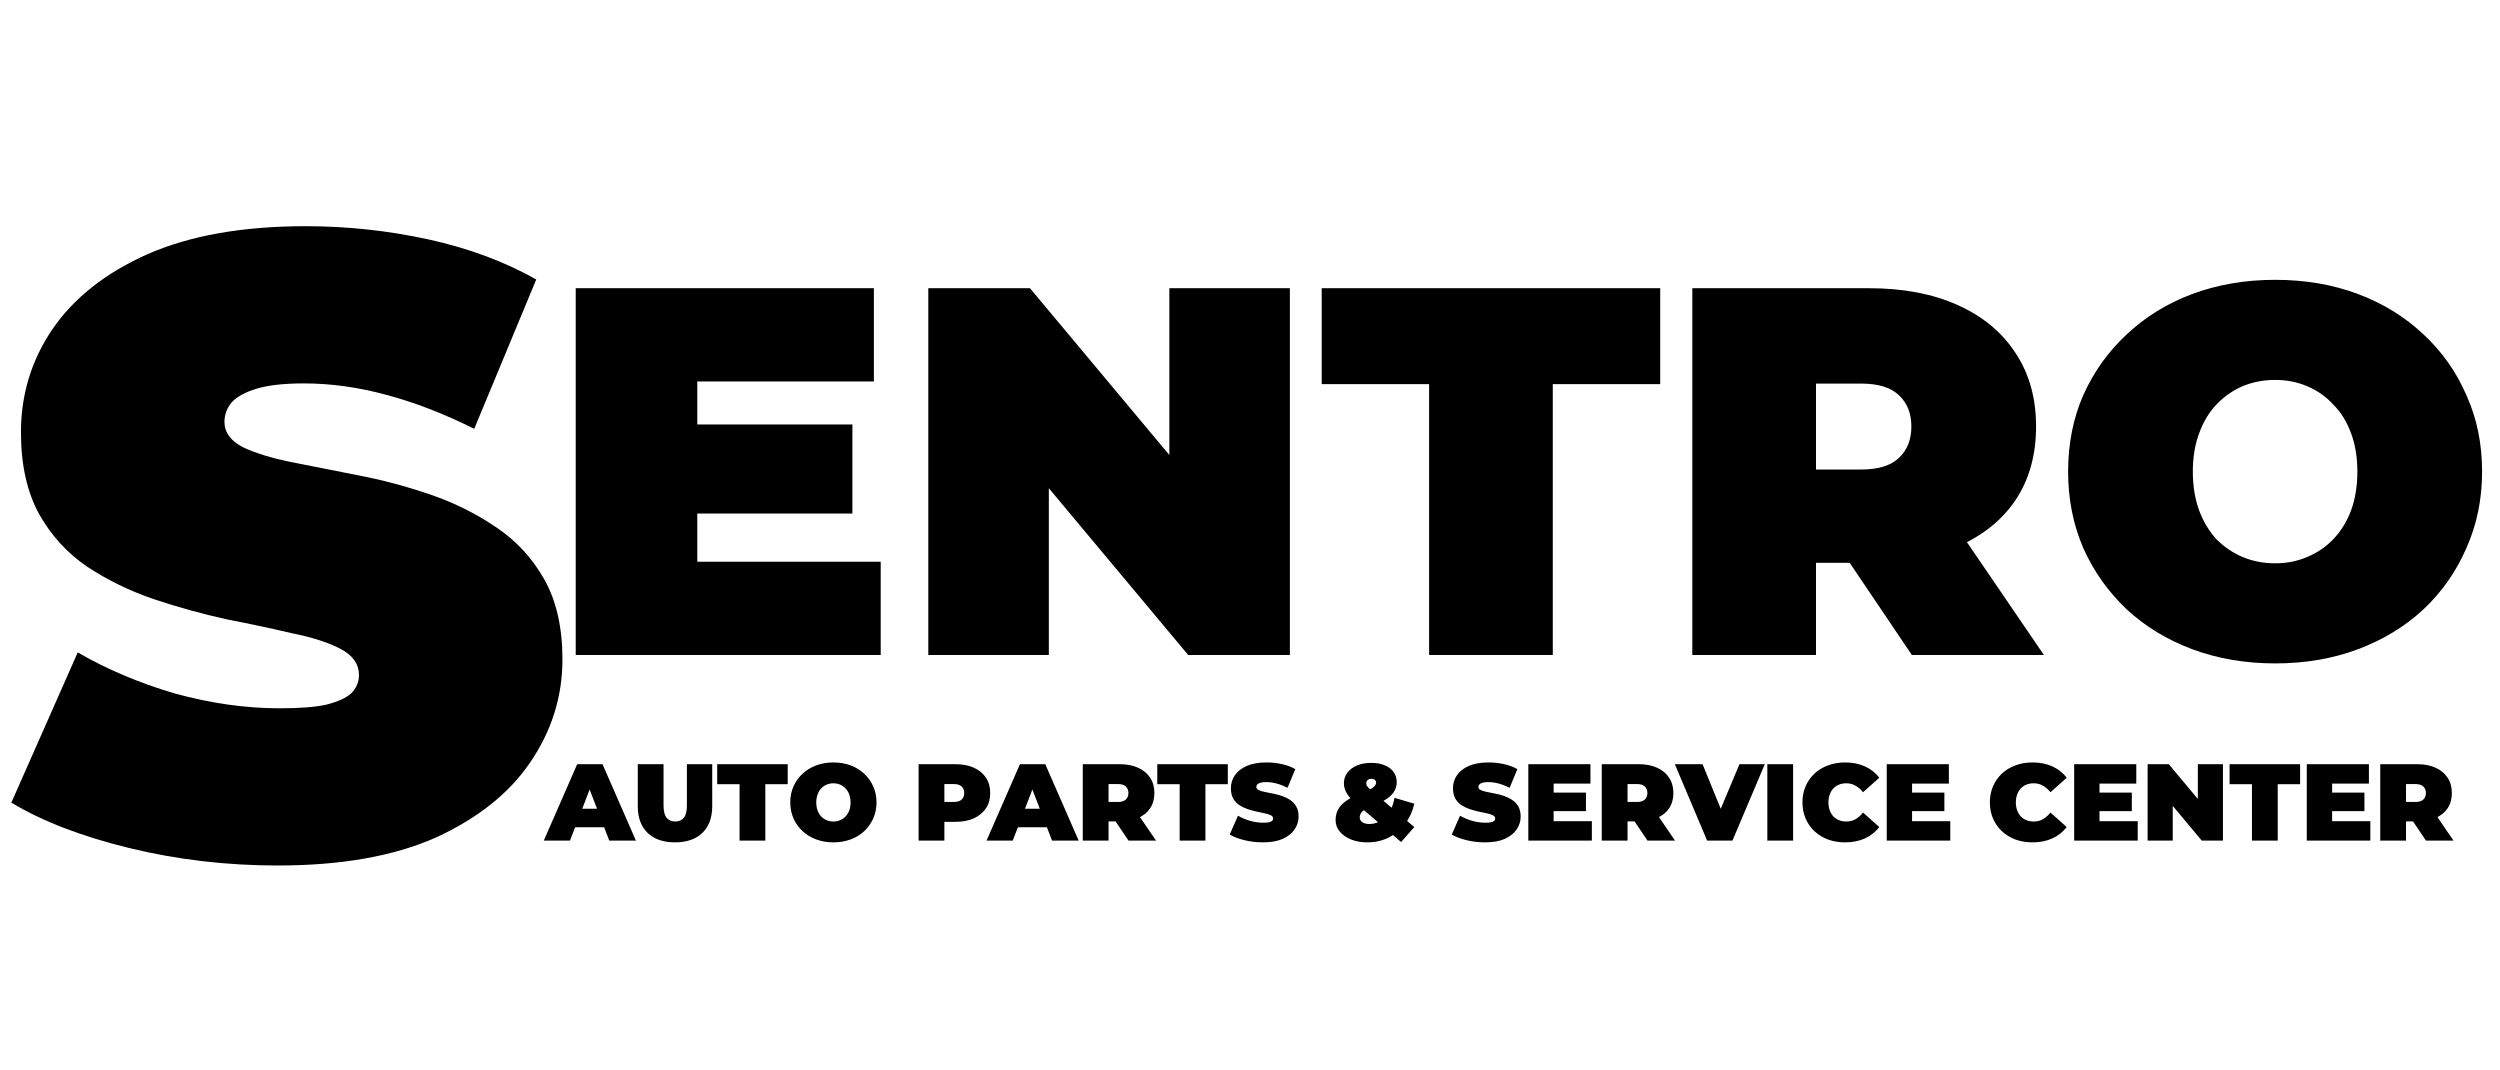
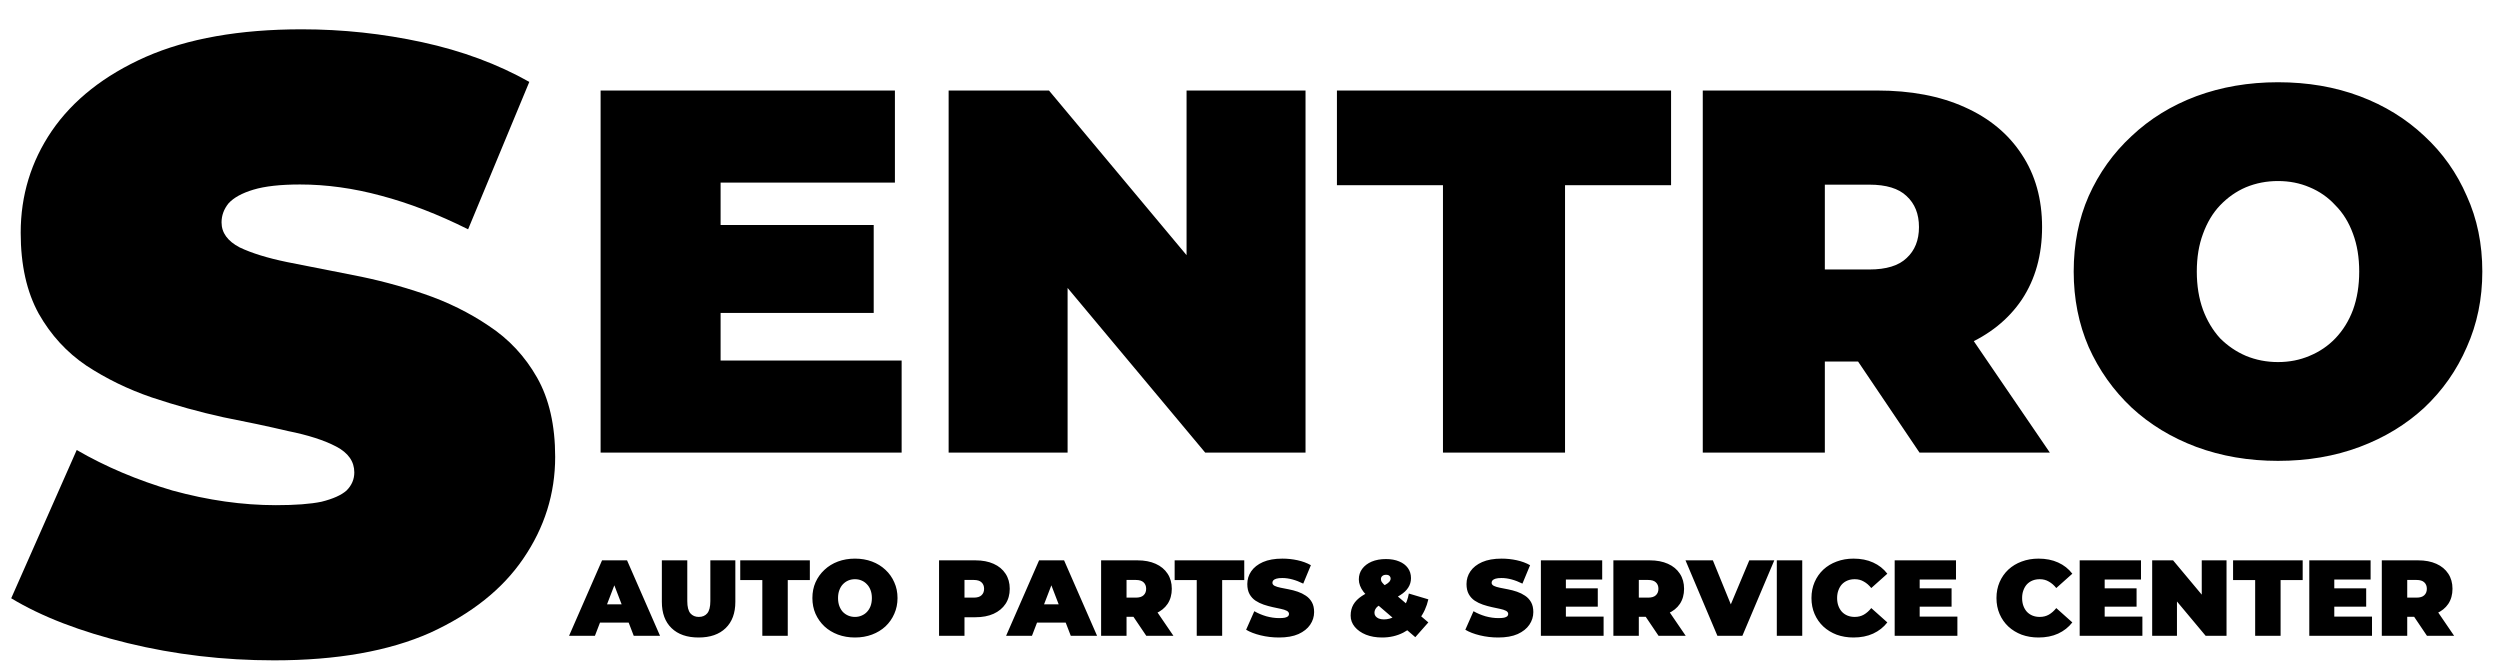
- <svg xmlns="http://www.w3.org/2000/svg" width="229" height="98" viewBox="0 0 229 98" fill="none">
-   <path d="M25.44 79.28C20.747 79.28 16.213 78.747 11.84 77.68C7.467 76.613 3.867 75.227 1.04 73.52L7.12 59.76C9.787 61.307 12.747 62.56 16 63.52C19.307 64.427 22.507 64.88 25.6 64.88C27.413 64.88 28.827 64.773 29.84 64.56C30.907 64.293 31.68 63.947 32.16 63.52C32.64 63.04 32.88 62.48 32.88 61.84C32.88 60.827 32.32 60.027 31.2 59.44C30.08 58.853 28.587 58.373 26.72 58C24.907 57.573 22.907 57.147 20.72 56.72C18.533 56.24 16.32 55.627 14.08 54.88C11.893 54.133 9.867 53.147 8 51.92C6.187 50.693 4.72 49.093 3.6 47.12C2.48 45.093 1.92 42.587 1.92 39.6C1.92 36.133 2.88 32.987 4.8 30.16C6.773 27.28 9.68 24.987 13.52 23.28C17.413 21.573 22.24 20.72 28 20.72C31.787 20.72 35.52 21.12 39.2 21.92C42.88 22.72 46.187 23.947 49.12 25.6L43.44 39.28C40.667 37.893 37.973 36.853 35.36 36.16C32.8 35.467 30.293 35.12 27.84 35.12C26.027 35.12 24.587 35.28 23.52 35.6C22.453 35.92 21.68 36.347 21.2 36.88C20.773 37.413 20.56 38 20.56 38.64C20.56 39.6 21.12 40.373 22.24 40.96C23.36 41.493 24.827 41.947 26.64 42.32C28.507 42.693 30.533 43.093 32.72 43.52C34.96 43.947 37.173 44.533 39.36 45.28C41.547 46.027 43.547 47.013 45.36 48.24C47.227 49.467 48.72 51.067 49.84 53.04C50.96 55.013 51.52 57.467 51.52 60.4C51.52 63.813 50.533 66.96 48.56 69.84C46.64 72.667 43.76 74.96 39.92 76.72C36.08 78.427 31.253 79.28 25.44 79.28Z" fill="black" />
-   <path d="M63.104 38.88H78.08V47.04H63.104V38.88ZM63.872 51.456H80.672V60H52.736V26.4H80.048V34.944H63.872V51.456ZM85.033 60V26.4H94.345L111.433 46.848H107.113V26.4H118.153V60H108.841L91.753 39.552H96.073V60H85.033ZM130.907 60V35.184H121.067V26.4H152.075V35.184H142.235V60H130.907ZM155.017 60V26.4H171.193C174.329 26.4 177.033 26.912 179.305 27.936C181.609 28.96 183.385 30.432 184.633 32.352C185.881 34.24 186.505 36.48 186.505 39.072C186.505 41.664 185.881 43.904 184.633 45.792C183.385 47.648 181.609 49.072 179.305 50.064C177.033 51.056 174.329 51.552 171.193 51.552H161.305L166.345 46.896V60H155.017ZM175.129 60L166.873 47.76H178.873L187.225 60H175.129ZM166.345 48.144L161.305 43.008H170.473C172.041 43.008 173.193 42.656 173.929 41.952C174.697 41.248 175.081 40.288 175.081 39.072C175.081 37.856 174.697 36.896 173.929 36.192C173.193 35.488 172.041 35.136 170.473 35.136H161.305L166.345 30V48.144ZM208.399 60.768C205.679 60.768 203.151 60.336 200.815 59.472C198.511 58.608 196.511 57.392 194.815 55.824C193.119 54.224 191.791 52.352 190.831 50.208C189.903 48.064 189.439 45.728 189.439 43.2C189.439 40.64 189.903 38.304 190.831 36.192C191.791 34.048 193.119 32.192 194.815 30.624C196.511 29.024 198.511 27.792 200.815 26.928C203.151 26.064 205.679 25.632 208.399 25.632C211.151 25.632 213.679 26.064 215.983 26.928C218.287 27.792 220.287 29.024 221.983 30.624C223.679 32.192 224.991 34.048 225.919 36.192C226.879 38.304 227.359 40.64 227.359 43.2C227.359 45.728 226.879 48.064 225.919 50.208C224.991 52.352 223.679 54.224 221.983 55.824C220.287 57.392 218.287 58.608 215.983 59.472C213.679 60.336 211.151 60.768 208.399 60.768ZM208.399 51.6C209.455 51.6 210.431 51.408 211.327 51.024C212.255 50.64 213.055 50.096 213.727 49.392C214.431 48.656 214.975 47.776 215.359 46.752C215.743 45.696 215.935 44.512 215.935 43.2C215.935 41.888 215.743 40.72 215.359 39.696C214.975 38.64 214.431 37.76 213.727 37.056C213.055 36.32 212.255 35.76 211.327 35.376C210.431 34.992 209.455 34.8 208.399 34.8C207.343 34.8 206.351 34.992 205.423 35.376C204.527 35.76 203.727 36.32 203.023 37.056C202.351 37.76 201.823 38.64 201.439 39.696C201.055 40.72 200.863 41.888 200.863 43.2C200.863 44.512 201.055 45.696 201.439 46.752C201.823 47.776 202.351 48.656 203.023 49.392C203.727 50.096 204.527 50.64 205.423 51.024C206.351 51.408 207.343 51.6 208.399 51.6Z" fill="black" />
-   <path d="M49.81 77L52.87 70H55.19L58.25 77H55.81L53.55 71.12H54.47L52.21 77H49.81ZM51.63 75.78L52.23 74.08H55.45L56.05 75.78H51.63ZM61.83 77.16C60.757 77.16 59.92 76.87 59.32 76.29C58.72 75.71 58.42 74.897 58.42 73.85V70H60.78V73.78C60.78 74.313 60.877 74.693 61.07 74.92C61.264 75.14 61.523 75.25 61.85 75.25C62.184 75.25 62.444 75.14 62.63 74.92C62.824 74.693 62.92 74.313 62.92 73.78V70H65.24V73.85C65.24 74.897 64.94 75.71 64.34 76.29C63.74 76.87 62.904 77.16 61.83 77.16ZM67.744 77V71.83H65.694V70H72.154V71.83H70.104V77H67.744ZM76.34 77.16C75.773 77.16 75.246 77.07 74.76 76.89C74.28 76.71 73.863 76.457 73.51 76.13C73.156 75.797 72.88 75.407 72.68 74.96C72.486 74.513 72.39 74.027 72.39 73.5C72.39 72.967 72.486 72.48 72.68 72.04C72.88 71.593 73.156 71.207 73.51 70.88C73.863 70.547 74.28 70.29 74.76 70.11C75.246 69.93 75.773 69.84 76.34 69.84C76.913 69.84 77.44 69.93 77.92 70.11C78.4 70.29 78.816 70.547 79.17 70.88C79.523 71.207 79.796 71.593 79.99 72.04C80.19 72.48 80.29 72.967 80.29 73.5C80.29 74.027 80.19 74.513 79.99 74.96C79.796 75.407 79.523 75.797 79.17 76.13C78.816 76.457 78.4 76.71 77.92 76.89C77.44 77.07 76.913 77.16 76.34 77.16ZM76.34 75.25C76.56 75.25 76.763 75.21 76.95 75.13C77.143 75.05 77.31 74.937 77.45 74.79C77.596 74.637 77.71 74.453 77.79 74.24C77.87 74.02 77.91 73.773 77.91 73.5C77.91 73.227 77.87 72.983 77.79 72.77C77.71 72.55 77.596 72.367 77.45 72.22C77.31 72.067 77.143 71.95 76.95 71.87C76.763 71.79 76.56 71.75 76.34 71.75C76.12 71.75 75.913 71.79 75.72 71.87C75.533 71.95 75.366 72.067 75.22 72.22C75.08 72.367 74.97 72.55 74.89 72.77C74.81 72.983 74.77 73.227 74.77 73.5C74.77 73.773 74.81 74.02 74.89 74.24C74.97 74.453 75.08 74.637 75.22 74.79C75.366 74.937 75.533 75.05 75.72 75.13C75.913 75.21 76.12 75.25 76.34 75.25ZM84.144 77V70H87.514C88.168 70 88.731 70.107 89.204 70.32C89.684 70.533 90.054 70.84 90.314 71.24C90.574 71.633 90.704 72.1 90.704 72.64C90.704 73.18 90.574 73.647 90.314 74.04C90.054 74.433 89.684 74.74 89.204 74.96C88.731 75.173 88.168 75.28 87.514 75.28H85.454L86.504 74.27V77H84.144ZM86.504 74.53L85.454 73.46H87.364C87.691 73.46 87.931 73.387 88.084 73.24C88.244 73.093 88.324 72.893 88.324 72.64C88.324 72.387 88.244 72.187 88.084 72.04C87.931 71.893 87.691 71.82 87.364 71.82H85.454L86.504 70.75V74.53ZM90.367 77L93.427 70H95.747L98.807 77H96.367L94.107 71.12H95.027L92.767 77H90.367ZM92.187 75.78L92.787 74.08H96.007L96.607 75.78H92.187ZM99.183 77V70H102.553C103.207 70 103.77 70.107 104.243 70.32C104.723 70.533 105.093 70.84 105.353 71.24C105.613 71.633 105.743 72.1 105.743 72.64C105.743 73.18 105.613 73.647 105.353 74.04C105.093 74.427 104.723 74.723 104.243 74.93C103.77 75.137 103.207 75.24 102.553 75.24H100.493L101.543 74.27V77H99.183ZM103.373 77L101.653 74.45H104.153L105.893 77H103.373ZM101.543 74.53L100.493 73.46H102.403C102.73 73.46 102.97 73.387 103.123 73.24C103.283 73.093 103.363 72.893 103.363 72.64C103.363 72.387 103.283 72.187 103.123 72.04C102.97 71.893 102.73 71.82 102.403 71.82H100.493L101.543 70.75V74.53ZM108.057 77V71.83H106.007V70H112.467V71.83H110.417V77H108.057ZM115.69 77.16C115.103 77.16 114.536 77.093 113.99 76.96C113.443 76.827 112.993 76.653 112.64 76.44L113.4 74.72C113.733 74.913 114.103 75.07 114.51 75.19C114.923 75.303 115.323 75.36 115.71 75.36C115.936 75.36 116.113 75.347 116.24 75.32C116.373 75.287 116.47 75.243 116.53 75.19C116.59 75.13 116.62 75.06 116.62 74.98C116.62 74.853 116.55 74.753 116.41 74.68C116.27 74.607 116.083 74.547 115.85 74.5C115.623 74.447 115.373 74.393 115.1 74.34C114.826 74.28 114.55 74.203 114.27 74.11C113.996 74.017 113.743 73.893 113.51 73.74C113.283 73.587 113.1 73.387 112.96 73.14C112.82 72.887 112.75 72.573 112.75 72.2C112.75 71.767 112.87 71.373 113.11 71.02C113.356 70.66 113.72 70.373 114.2 70.16C114.686 69.947 115.29 69.84 116.01 69.84C116.483 69.84 116.95 69.89 117.41 69.99C117.87 70.09 118.283 70.243 118.65 70.45L117.94 72.16C117.593 71.987 117.256 71.857 116.93 71.77C116.61 71.683 116.296 71.64 115.99 71.64C115.763 71.64 115.583 71.66 115.45 71.7C115.316 71.74 115.22 71.793 115.16 71.86C115.106 71.927 115.08 72 115.08 72.08C115.08 72.2 115.15 72.297 115.29 72.37C115.43 72.437 115.613 72.493 115.84 72.54C116.073 72.587 116.326 72.637 116.6 72.69C116.88 72.743 117.156 72.817 117.43 72.91C117.703 73.003 117.953 73.127 118.18 73.28C118.413 73.433 118.6 73.633 118.74 73.88C118.88 74.127 118.95 74.433 118.95 74.8C118.95 75.227 118.826 75.62 118.58 75.98C118.34 76.333 117.98 76.62 117.5 76.84C117.02 77.053 116.416 77.16 115.69 77.16ZM125.26 77.16C124.7 77.16 124.2 77.073 123.76 76.9C123.32 76.72 122.973 76.477 122.72 76.17C122.467 75.863 122.34 75.517 122.34 75.13C122.34 74.743 122.423 74.403 122.59 74.11C122.763 73.81 123.027 73.543 123.38 73.31C123.74 73.07 124.193 72.847 124.74 72.64C125.073 72.513 125.333 72.397 125.52 72.29C125.713 72.183 125.85 72.083 125.93 71.99C126.01 71.89 126.05 71.793 126.05 71.7C126.05 71.593 126.013 71.507 125.94 71.44C125.873 71.373 125.77 71.34 125.63 71.34C125.477 71.34 125.357 71.38 125.27 71.46C125.19 71.533 125.15 71.627 125.15 71.74C125.15 71.813 125.167 71.887 125.2 71.96C125.24 72.033 125.313 72.123 125.42 72.23C125.527 72.33 125.677 72.463 125.87 72.63L129.55 75.76L128.34 77.13L124.1 73.49C123.873 73.303 123.687 73.117 123.54 72.93C123.393 72.737 123.283 72.543 123.21 72.35C123.137 72.157 123.1 71.963 123.1 71.77C123.1 71.397 123.203 71.07 123.41 70.79C123.623 70.503 123.917 70.28 124.29 70.12C124.67 69.96 125.113 69.88 125.62 69.88C126.087 69.88 126.493 69.953 126.84 70.1C127.187 70.24 127.457 70.443 127.65 70.71C127.843 70.977 127.94 71.29 127.94 71.65C127.94 71.97 127.857 72.26 127.69 72.52C127.53 72.78 127.28 73.017 126.94 73.23C126.607 73.443 126.183 73.647 125.67 73.84C125.403 73.94 125.187 74.043 125.02 74.15C124.853 74.257 124.733 74.37 124.66 74.49C124.587 74.603 124.55 74.733 124.55 74.88C124.55 74.987 124.583 75.087 124.65 75.18C124.723 75.273 124.823 75.347 124.95 75.4C125.083 75.453 125.243 75.48 125.43 75.48C125.79 75.48 126.127 75.387 126.44 75.2C126.76 75.007 127.033 74.73 127.26 74.37C127.493 74.01 127.653 73.58 127.74 73.08L129.55 73.62C129.397 74.307 129.117 74.917 128.71 75.45C128.31 75.983 127.813 76.403 127.22 76.71C126.633 77.01 125.98 77.16 125.26 77.16ZM136.032 77.16C135.445 77.16 134.878 77.093 134.332 76.96C133.785 76.827 133.335 76.653 132.982 76.44L133.742 74.72C134.075 74.913 134.445 75.07 134.852 75.19C135.265 75.303 135.665 75.36 136.052 75.36C136.278 75.36 136.455 75.347 136.582 75.32C136.715 75.287 136.812 75.243 136.872 75.19C136.932 75.13 136.962 75.06 136.962 74.98C136.962 74.853 136.892 74.753 136.752 74.68C136.612 74.607 136.425 74.547 136.192 74.5C135.965 74.447 135.715 74.393 135.442 74.34C135.168 74.28 134.892 74.203 134.612 74.11C134.338 74.017 134.085 73.893 133.852 73.74C133.625 73.587 133.442 73.387 133.302 73.14C133.162 72.887 133.092 72.573 133.092 72.2C133.092 71.767 133.212 71.373 133.452 71.02C133.698 70.66 134.062 70.373 134.542 70.16C135.028 69.947 135.632 69.84 136.352 69.84C136.825 69.84 137.292 69.89 137.752 69.99C138.212 70.09 138.625 70.243 138.992 70.45L138.282 72.16C137.935 71.987 137.598 71.857 137.272 71.77C136.952 71.683 136.638 71.64 136.332 71.64C136.105 71.64 135.925 71.66 135.792 71.7C135.658 71.74 135.562 71.793 135.502 71.86C135.448 71.927 135.422 72 135.422 72.08C135.422 72.2 135.492 72.297 135.632 72.37C135.772 72.437 135.955 72.493 136.182 72.54C136.415 72.587 136.668 72.637 136.942 72.69C137.222 72.743 137.498 72.817 137.772 72.91C138.045 73.003 138.295 73.127 138.522 73.28C138.755 73.433 138.942 73.633 139.082 73.88C139.222 74.127 139.292 74.433 139.292 74.8C139.292 75.227 139.168 75.62 138.922 75.98C138.682 76.333 138.322 76.62 137.842 76.84C137.362 77.053 136.758 77.16 136.032 77.16ZM142.154 72.6H145.274V74.3H142.154V72.6ZM142.314 75.22H145.814V77H139.994V70H145.684V71.78H142.314V75.22ZM146.722 77V70H150.092C150.746 70 151.309 70.107 151.782 70.32C152.262 70.533 152.632 70.84 152.892 71.24C153.152 71.633 153.282 72.1 153.282 72.64C153.282 73.18 153.152 73.647 152.892 74.04C152.632 74.427 152.262 74.723 151.782 74.93C151.309 75.137 150.746 75.24 150.092 75.24H148.032L149.082 74.27V77H146.722ZM150.912 77L149.192 74.45H151.692L153.432 77H150.912ZM149.082 74.53L148.032 73.46H149.942C150.269 73.46 150.509 73.387 150.662 73.24C150.822 73.093 150.902 72.893 150.902 72.64C150.902 72.387 150.822 72.187 150.662 72.04C150.509 71.893 150.269 71.82 149.942 71.82H148.032L149.082 70.75V74.53ZM156.374 77L153.414 70H155.954L158.364 75.91H156.854L159.334 70H161.654L158.694 77H156.374ZM161.888 77V70H164.248V77H161.888ZM169.004 77.16C168.444 77.16 167.924 77.073 167.444 76.9C166.971 76.72 166.558 76.467 166.204 76.14C165.858 75.813 165.588 75.427 165.394 74.98C165.201 74.533 165.104 74.04 165.104 73.5C165.104 72.96 165.201 72.467 165.394 72.02C165.588 71.573 165.858 71.187 166.204 70.86C166.558 70.533 166.971 70.283 167.444 70.11C167.924 69.93 168.444 69.84 169.004 69.84C169.691 69.84 170.298 69.96 170.824 70.2C171.358 70.44 171.798 70.787 172.144 71.24L170.654 72.57C170.448 72.31 170.218 72.11 169.964 71.97C169.718 71.823 169.438 71.75 169.124 71.75C168.878 71.75 168.654 71.79 168.454 71.87C168.254 71.95 168.081 72.067 167.934 72.22C167.794 72.373 167.684 72.56 167.604 72.78C167.524 72.993 167.484 73.233 167.484 73.5C167.484 73.767 167.524 74.01 167.604 74.23C167.684 74.443 167.794 74.627 167.934 74.78C168.081 74.933 168.254 75.05 168.454 75.13C168.654 75.21 168.878 75.25 169.124 75.25C169.438 75.25 169.718 75.18 169.964 75.04C170.218 74.893 170.448 74.69 170.654 74.43L172.144 75.76C171.798 76.207 171.358 76.553 170.824 76.8C170.298 77.04 169.691 77.16 169.004 77.16ZM174.986 72.6H178.106V74.3H174.986V72.6ZM175.146 75.22H178.646V77H172.826V70H178.516V71.78H175.146V75.22ZM186.172 77.16C185.612 77.16 185.092 77.073 184.612 76.9C184.139 76.72 183.726 76.467 183.372 76.14C183.026 75.813 182.756 75.427 182.562 74.98C182.369 74.533 182.272 74.04 182.272 73.5C182.272 72.96 182.369 72.467 182.562 72.02C182.756 71.573 183.026 71.187 183.372 70.86C183.726 70.533 184.139 70.283 184.612 70.11C185.092 69.93 185.612 69.84 186.172 69.84C186.859 69.84 187.466 69.96 187.992 70.2C188.526 70.44 188.966 70.787 189.312 71.24L187.822 72.57C187.616 72.31 187.386 72.11 187.132 71.97C186.886 71.823 186.606 71.75 186.292 71.75C186.046 71.75 185.822 71.79 185.622 71.87C185.422 71.95 185.249 72.067 185.102 72.22C184.962 72.373 184.852 72.56 184.772 72.78C184.692 72.993 184.652 73.233 184.652 73.5C184.652 73.767 184.692 74.01 184.772 74.23C184.852 74.443 184.962 74.627 185.102 74.78C185.249 74.933 185.422 75.05 185.622 75.13C185.822 75.21 186.046 75.25 186.292 75.25C186.606 75.25 186.886 75.18 187.132 75.04C187.386 74.893 187.616 74.69 187.822 74.43L189.312 75.76C188.966 76.207 188.526 76.553 187.992 76.8C187.466 77.04 186.859 77.16 186.172 77.16ZM192.154 72.6H195.274V74.3H192.154V72.6ZM192.314 75.22H195.814V77H189.994V70H195.684V71.78H192.314V75.22ZM196.722 77V70H198.662L202.222 74.26H201.322V70H203.622V77H201.682L198.122 72.74H199.022V77H196.722ZM206.279 77V71.83H204.229V70H210.689V71.83H208.639V77H206.279ZM213.462 72.6H216.582V74.3H213.462V72.6ZM213.622 75.22H217.122V77H211.302V70H216.992V71.78H213.622V75.22ZM218.031 77V70H221.401C222.054 70 222.618 70.107 223.091 70.32C223.571 70.533 223.941 70.84 224.201 71.24C224.461 71.633 224.591 72.1 224.591 72.64C224.591 73.18 224.461 73.647 224.201 74.04C223.941 74.427 223.571 74.723 223.091 74.93C222.618 75.137 222.054 75.24 221.401 75.24H219.341L220.391 74.27V77H218.031ZM222.221 77L220.501 74.45H223.001L224.741 77H222.221ZM220.391 74.53L219.341 73.46H221.251C221.578 73.46 221.818 73.387 221.971 73.24C222.131 73.093 222.211 72.893 222.211 72.64C222.211 72.387 222.131 72.187 221.971 72.04C221.818 71.893 221.578 71.82 221.251 71.82H219.341L220.391 70.75V74.53Z" fill="black" />
+ <svg xmlns="http://www.w3.org/2000/svg" width="232" height="62" viewBox="0 0 232 62" fill="none">
+   <path d="M25.44 61.28C20.747 61.28 16.213 60.747 11.84 59.68C7.467 58.613 3.867 57.227 1.04 55.52L7.12 41.76C9.787 43.307 12.747 44.56 16 45.52C19.307 46.427 22.507 46.88 25.6 46.88C27.413 46.88 28.827 46.773 29.84 46.56C30.907 46.293 31.68 45.947 32.16 45.52C32.64 45.04 32.88 44.48 32.88 43.84C32.88 42.827 32.32 42.027 31.2 41.44C30.08 40.853 28.587 40.373 26.72 40C24.907 39.573 22.907 39.147 20.72 38.72C18.533 38.24 16.32 37.627 14.08 36.88C11.893 36.133 9.867 35.147 8 33.92C6.187 32.693 4.72 31.093 3.6 29.12C2.48 27.093 1.92 24.587 1.92 21.6C1.92 18.133 2.88 14.987 4.8 12.16C6.773 9.28 9.68 6.987 13.52 5.28C17.413 3.573 22.24 2.72 28 2.72C31.787 2.72 35.52 3.12 39.2 3.92C42.88 4.72 46.187 5.947 49.12 7.6L43.44 21.28C40.667 19.893 37.973 18.853 35.36 18.16C32.8 17.467 30.293 17.12 27.84 17.12C26.027 17.12 24.587 17.28 23.52 17.6C22.453 17.92 21.68 18.347 21.2 18.88C20.773 19.413 20.56 20 20.56 20.64C20.56 21.6 21.12 22.373 22.24 22.96C23.36 23.493 24.827 23.947 26.64 24.32C28.507 24.693 30.533 25.093 32.72 25.52C34.96 25.947 37.173 26.533 39.36 27.28C41.547 28.027 43.547 29.013 45.36 30.24C47.227 31.467 48.72 33.067 49.84 35.04C50.96 37.013 51.52 39.467 51.52 42.4C51.52 45.813 50.533 48.96 48.56 51.84C46.64 54.667 43.76 56.96 39.92 58.72C36.08 60.427 31.253 61.28 25.44 61.28Z" fill="black" />
+   <path d="M66.104 20.88H81.08V29.04H66.104V20.88ZM66.872 33.456H83.672V42H55.736V8.4H83.048V16.944H66.872V33.456ZM88.033 42V8.4H97.345L114.433 28.848H110.113V8.4H121.153V42H111.841L94.753 21.552H99.073V42H88.033ZM133.907 42V17.184H124.067V8.4H155.075V17.184H145.235V42H133.907ZM158.017 42V8.4H174.193C177.329 8.4 180.033 8.912 182.305 9.936C184.609 10.96 186.385 12.432 187.633 14.352C188.881 16.24 189.505 18.48 189.505 21.072C189.505 23.664 188.881 25.904 187.633 27.792C186.385 29.648 184.609 31.072 182.305 32.064C180.033 33.056 177.329 33.552 174.193 33.552H164.305L169.345 28.896V42H158.017ZM178.129 42L169.873 29.76H181.873L190.225 42H178.129ZM169.345 30.144L164.305 25.008H173.473C175.041 25.008 176.193 24.656 176.929 23.952C177.697 23.248 178.081 22.288 178.081 21.072C178.081 19.856 177.697 18.896 176.929 18.192C176.193 17.488 175.041 17.136 173.473 17.136H164.305L169.345 12V30.144ZM211.399 42.768C208.679 42.768 206.151 42.336 203.815 41.472C201.511 40.608 199.511 39.392 197.815 37.824C196.119 36.224 194.791 34.352 193.831 32.208C192.903 30.064 192.439 27.728 192.439 25.2C192.439 22.64 192.903 20.304 193.831 18.192C194.791 16.048 196.119 14.192 197.815 12.624C199.511 11.024 201.511 9.792 203.815 8.928C206.151 8.064 208.679 7.632 211.399 7.632C214.151 7.632 216.679 8.064 218.983 8.928C221.287 9.792 223.287 11.024 224.983 12.624C226.679 14.192 227.991 16.048 228.919 18.192C229.879 20.304 230.359 22.64 230.359 25.2C230.359 27.728 229.879 30.064 228.919 32.208C227.991 34.352 226.679 36.224 224.983 37.824C223.287 39.392 221.287 40.608 218.983 41.472C216.679 42.336 214.151 42.768 211.399 42.768ZM211.399 33.6C212.455 33.6 213.431 33.408 214.327 33.024C215.255 32.64 216.055 32.096 216.727 31.392C217.431 30.656 217.975 29.776 218.359 28.752C218.743 27.696 218.935 26.512 218.935 25.2C218.935 23.888 218.743 22.72 218.359 21.696C217.975 20.64 217.431 19.76 216.727 19.056C216.055 18.32 215.255 17.76 214.327 17.376C213.431 16.992 212.455 16.8 211.399 16.8C210.343 16.8 209.351 16.992 208.423 17.376C207.527 17.76 206.727 18.32 206.023 19.056C205.351 19.76 204.823 20.64 204.439 21.696C204.055 22.72 203.863 23.888 203.863 25.2C203.863 26.512 204.055 27.696 204.439 28.752C204.823 29.776 205.351 30.656 206.023 31.392C206.727 32.096 207.527 32.64 208.423 33.024C209.351 33.408 210.343 33.6 211.399 33.6Z" fill="black" />
+   <path d="M52.81 59L55.87 52H58.19L61.25 59H58.81L56.55 53.12H57.47L55.21 59H52.81ZM54.63 57.78L55.23 56.08H58.45L59.05 57.78H54.63ZM64.83 59.16C63.757 59.16 62.92 58.87 62.32 58.29C61.72 57.71 61.42 56.897 61.42 55.85V52H63.78V55.78C63.78 56.313 63.877 56.693 64.07 56.92C64.263 57.14 64.523 57.25 64.85 57.25C65.183 57.25 65.444 57.14 65.63 56.92C65.823 56.693 65.92 56.313 65.92 55.78V52H68.24V55.85C68.24 56.897 67.94 57.71 67.34 58.29C66.74 58.87 65.903 59.16 64.83 59.16ZM70.744 59V53.83H68.694V52H75.154V53.83H73.104V59H70.744ZM79.34 59.16C78.773 59.16 78.246 59.07 77.76 58.89C77.28 58.71 76.863 58.457 76.51 58.13C76.156 57.797 75.88 57.407 75.68 56.96C75.486 56.513 75.39 56.027 75.39 55.5C75.39 54.967 75.486 54.48 75.68 54.04C75.88 53.593 76.156 53.207 76.51 52.88C76.863 52.547 77.28 52.29 77.76 52.11C78.246 51.93 78.773 51.84 79.34 51.84C79.913 51.84 80.44 51.93 80.92 52.11C81.4 52.29 81.816 52.547 82.17 52.88C82.523 53.207 82.796 53.593 82.99 54.04C83.19 54.48 83.29 54.967 83.29 55.5C83.29 56.027 83.19 56.513 82.99 56.96C82.796 57.407 82.523 57.797 82.17 58.13C81.816 58.457 81.4 58.71 80.92 58.89C80.44 59.07 79.913 59.16 79.34 59.16ZM79.34 57.25C79.56 57.25 79.763 57.21 79.95 57.13C80.143 57.05 80.31 56.937 80.45 56.79C80.596 56.637 80.71 56.453 80.79 56.24C80.87 56.02 80.91 55.773 80.91 55.5C80.91 55.227 80.87 54.983 80.79 54.77C80.71 54.55 80.596 54.367 80.45 54.22C80.31 54.067 80.143 53.95 79.95 53.87C79.763 53.79 79.56 53.75 79.34 53.75C79.12 53.75 78.913 53.79 78.72 53.87C78.533 53.95 78.366 54.067 78.22 54.22C78.08 54.367 77.97 54.55 77.89 54.77C77.81 54.983 77.77 55.227 77.77 55.5C77.77 55.773 77.81 56.02 77.89 56.24C77.97 56.453 78.08 56.637 78.22 56.79C78.366 56.937 78.533 57.05 78.72 57.13C78.913 57.21 79.12 57.25 79.34 57.25ZM87.144 59V52H90.514C91.168 52 91.731 52.107 92.204 52.32C92.684 52.533 93.054 52.84 93.314 53.24C93.574 53.633 93.704 54.1 93.704 54.64C93.704 55.18 93.574 55.647 93.314 56.04C93.054 56.433 92.684 56.74 92.204 56.96C91.731 57.173 91.168 57.28 90.514 57.28H88.454L89.504 56.27V59H87.144ZM89.504 56.53L88.454 55.46H90.364C90.691 55.46 90.931 55.387 91.084 55.24C91.244 55.093 91.324 54.893 91.324 54.64C91.324 54.387 91.244 54.187 91.084 54.04C90.931 53.893 90.691 53.82 90.364 53.82H88.454L89.504 52.75V56.53ZM93.367 59L96.427 52H98.747L101.807 59H99.367L97.107 53.12H98.027L95.767 59H93.367ZM95.187 57.78L95.787 56.08H99.007L99.607 57.78H95.187ZM102.183 59V52H105.553C106.207 52 106.77 52.107 107.243 52.32C107.723 52.533 108.093 52.84 108.353 53.24C108.613 53.633 108.743 54.1 108.743 54.64C108.743 55.18 108.613 55.647 108.353 56.04C108.093 56.427 107.723 56.723 107.243 56.93C106.77 57.137 106.207 57.24 105.553 57.24H103.493L104.543 56.27V59H102.183ZM106.373 59L104.653 56.45H107.153L108.893 59H106.373ZM104.543 56.53L103.493 55.46H105.403C105.73 55.46 105.97 55.387 106.123 55.24C106.283 55.093 106.363 54.893 106.363 54.64C106.363 54.387 106.283 54.187 106.123 54.04C105.97 53.893 105.73 53.82 105.403 53.82H103.493L104.543 52.75V56.53ZM111.057 59V53.83H109.007V52H115.467V53.83H113.417V59H111.057ZM118.69 59.16C118.103 59.16 117.536 59.093 116.99 58.96C116.443 58.827 115.993 58.653 115.64 58.44L116.4 56.72C116.733 56.913 117.103 57.07 117.51 57.19C117.923 57.303 118.323 57.36 118.71 57.36C118.936 57.36 119.113 57.347 119.24 57.32C119.373 57.287 119.47 57.243 119.53 57.19C119.59 57.13 119.62 57.06 119.62 56.98C119.62 56.853 119.55 56.753 119.41 56.68C119.27 56.607 119.083 56.547 118.85 56.5C118.623 56.447 118.373 56.393 118.1 56.34C117.826 56.28 117.55 56.203 117.27 56.11C116.996 56.017 116.743 55.893 116.51 55.74C116.283 55.587 116.1 55.387 115.96 55.14C115.82 54.887 115.75 54.573 115.75 54.2C115.75 53.767 115.87 53.373 116.11 53.02C116.356 52.66 116.72 52.373 117.2 52.16C117.686 51.947 118.29 51.84 119.01 51.84C119.483 51.84 119.95 51.89 120.41 51.99C120.87 52.09 121.283 52.243 121.65 52.45L120.94 54.16C120.593 53.987 120.256 53.857 119.93 53.77C119.61 53.683 119.296 53.64 118.99 53.64C118.763 53.64 118.583 53.66 118.45 53.7C118.316 53.74 118.22 53.793 118.16 53.86C118.106 53.927 118.08 54 118.08 54.08C118.08 54.2 118.15 54.297 118.29 54.37C118.43 54.437 118.613 54.493 118.84 54.54C119.073 54.587 119.326 54.637 119.6 54.69C119.88 54.743 120.156 54.817 120.43 54.91C120.703 55.003 120.953 55.127 121.18 55.28C121.413 55.433 121.6 55.633 121.74 55.88C121.88 56.127 121.95 56.433 121.95 56.8C121.95 57.227 121.826 57.62 121.58 57.98C121.34 58.333 120.98 58.62 120.5 58.84C120.02 59.053 119.416 59.16 118.69 59.16ZM128.26 59.16C127.7 59.16 127.2 59.073 126.76 58.9C126.32 58.72 125.973 58.477 125.72 58.17C125.467 57.863 125.34 57.517 125.34 57.13C125.34 56.743 125.423 56.403 125.59 56.11C125.763 55.81 126.027 55.543 126.38 55.31C126.74 55.07 127.193 54.847 127.74 54.64C128.073 54.513 128.333 54.397 128.52 54.29C128.713 54.183 128.85 54.083 128.93 53.99C129.01 53.89 129.05 53.793 129.05 53.7C129.05 53.593 129.013 53.507 128.94 53.44C128.873 53.373 128.77 53.34 128.63 53.34C128.477 53.34 128.357 53.38 128.27 53.46C128.19 53.533 128.15 53.627 128.15 53.74C128.15 53.813 128.167 53.887 128.2 53.96C128.24 54.033 128.313 54.123 128.42 54.23C128.527 54.33 128.677 54.463 128.87 54.63L132.55 57.76L131.34 59.13L127.1 55.49C126.873 55.303 126.687 55.117 126.54 54.93C126.393 54.737 126.283 54.543 126.21 54.35C126.137 54.157 126.1 53.963 126.1 53.77C126.1 53.397 126.203 53.07 126.41 52.79C126.623 52.503 126.917 52.28 127.29 52.12C127.67 51.96 128.113 51.88 128.62 51.88C129.087 51.88 129.493 51.953 129.84 52.1C130.187 52.24 130.457 52.443 130.65 52.71C130.843 52.977 130.94 53.29 130.94 53.65C130.94 53.97 130.857 54.26 130.69 54.52C130.53 54.78 130.28 55.017 129.94 55.23C129.607 55.443 129.183 55.647 128.67 55.84C128.403 55.94 128.187 56.043 128.02 56.15C127.853 56.257 127.733 56.37 127.66 56.49C127.587 56.603 127.55 56.733 127.55 56.88C127.55 56.987 127.583 57.087 127.65 57.18C127.723 57.273 127.823 57.347 127.95 57.4C128.083 57.453 128.243 57.48 128.43 57.48C128.79 57.48 129.127 57.387 129.44 57.2C129.76 57.007 130.033 56.73 130.26 56.37C130.493 56.01 130.653 55.58 130.74 55.08L132.55 55.62C132.397 56.307 132.117 56.917 131.71 57.45C131.31 57.983 130.813 58.403 130.22 58.71C129.633 59.01 128.98 59.16 128.26 59.16ZM139.032 59.16C138.445 59.16 137.878 59.093 137.332 58.96C136.785 58.827 136.335 58.653 135.982 58.44L136.742 56.72C137.075 56.913 137.445 57.07 137.852 57.19C138.265 57.303 138.665 57.36 139.052 57.36C139.278 57.36 139.455 57.347 139.582 57.32C139.715 57.287 139.812 57.243 139.872 57.19C139.932 57.13 139.962 57.06 139.962 56.98C139.962 56.853 139.892 56.753 139.752 56.68C139.612 56.607 139.425 56.547 139.192 56.5C138.965 56.447 138.715 56.393 138.442 56.34C138.168 56.28 137.892 56.203 137.612 56.11C137.338 56.017 137.085 55.893 136.852 55.74C136.625 55.587 136.442 55.387 136.302 55.14C136.162 54.887 136.092 54.573 136.092 54.2C136.092 53.767 136.212 53.373 136.452 53.02C136.698 52.66 137.062 52.373 137.542 52.16C138.028 51.947 138.632 51.84 139.352 51.84C139.825 51.84 140.292 51.89 140.752 51.99C141.212 52.09 141.625 52.243 141.992 52.45L141.282 54.16C140.935 53.987 140.598 53.857 140.272 53.77C139.952 53.683 139.638 53.64 139.332 53.64C139.105 53.64 138.925 53.66 138.792 53.7C138.658 53.74 138.562 53.793 138.502 53.86C138.448 53.927 138.422 54 138.422 54.08C138.422 54.2 138.492 54.297 138.632 54.37C138.772 54.437 138.955 54.493 139.182 54.54C139.415 54.587 139.668 54.637 139.942 54.69C140.222 54.743 140.498 54.817 140.772 54.91C141.045 55.003 141.295 55.127 141.522 55.28C141.755 55.433 141.942 55.633 142.082 55.88C142.222 56.127 142.292 56.433 142.292 56.8C142.292 57.227 142.168 57.62 141.922 57.98C141.682 58.333 141.322 58.62 140.842 58.84C140.362 59.053 139.758 59.16 139.032 59.16ZM145.154 54.6H148.274V56.3H145.154V54.6ZM145.314 57.22H148.814V59H142.994V52H148.684V53.78H145.314V57.22ZM149.722 59V52H153.092C153.746 52 154.309 52.107 154.782 52.32C155.262 52.533 155.632 52.84 155.892 53.24C156.152 53.633 156.282 54.1 156.282 54.64C156.282 55.18 156.152 55.647 155.892 56.04C155.632 56.427 155.262 56.723 154.782 56.93C154.309 57.137 153.746 57.24 153.092 57.24H151.032L152.082 56.27V59H149.722ZM153.912 59L152.192 56.45H154.692L156.432 59H153.912ZM152.082 56.53L151.032 55.46H152.942C153.269 55.46 153.509 55.387 153.662 55.24C153.822 55.093 153.902 54.893 153.902 54.64C153.902 54.387 153.822 54.187 153.662 54.04C153.509 53.893 153.269 53.82 152.942 53.82H151.032L152.082 52.75V56.53ZM159.374 59L156.414 52H158.954L161.364 57.91H159.854L162.334 52H164.654L161.694 59H159.374ZM164.888 59V52H167.248V59H164.888ZM172.004 59.16C171.444 59.16 170.924 59.073 170.444 58.9C169.971 58.72 169.558 58.467 169.204 58.14C168.858 57.813 168.588 57.427 168.394 56.98C168.201 56.533 168.104 56.04 168.104 55.5C168.104 54.96 168.201 54.467 168.394 54.02C168.588 53.573 168.858 53.187 169.204 52.86C169.558 52.533 169.971 52.283 170.444 52.11C170.924 51.93 171.444 51.84 172.004 51.84C172.691 51.84 173.298 51.96 173.824 52.2C174.358 52.44 174.798 52.787 175.144 53.24L173.654 54.57C173.448 54.31 173.218 54.11 172.964 53.97C172.718 53.823 172.438 53.75 172.124 53.75C171.878 53.75 171.654 53.79 171.454 53.87C171.254 53.95 171.081 54.067 170.934 54.22C170.794 54.373 170.684 54.56 170.604 54.78C170.524 54.993 170.484 55.233 170.484 55.5C170.484 55.767 170.524 56.01 170.604 56.23C170.684 56.443 170.794 56.627 170.934 56.78C171.081 56.933 171.254 57.05 171.454 57.13C171.654 57.21 171.878 57.25 172.124 57.25C172.438 57.25 172.718 57.18 172.964 57.04C173.218 56.893 173.448 56.69 173.654 56.43L175.144 57.76C174.798 58.207 174.358 58.553 173.824 58.8C173.298 59.04 172.691 59.16 172.004 59.16ZM177.986 54.6H181.106V56.3H177.986V54.6ZM178.146 57.22H181.646V59H175.826V52H181.516V53.78H178.146V57.22ZM189.172 59.16C188.612 59.16 188.092 59.073 187.612 58.9C187.139 58.72 186.726 58.467 186.372 58.14C186.026 57.813 185.756 57.427 185.562 56.98C185.369 56.533 185.272 56.04 185.272 55.5C185.272 54.96 185.369 54.467 185.562 54.02C185.756 53.573 186.026 53.187 186.372 52.86C186.726 52.533 187.139 52.283 187.612 52.11C188.092 51.93 188.612 51.84 189.172 51.84C189.859 51.84 190.466 51.96 190.992 52.2C191.526 52.44 191.966 52.787 192.312 53.24L190.822 54.57C190.616 54.31 190.386 54.11 190.132 53.97C189.886 53.823 189.606 53.75 189.292 53.75C189.046 53.75 188.822 53.79 188.622 53.87C188.422 53.95 188.249 54.067 188.102 54.22C187.962 54.373 187.852 54.56 187.772 54.78C187.692 54.993 187.652 55.233 187.652 55.5C187.652 55.767 187.692 56.01 187.772 56.23C187.852 56.443 187.962 56.627 188.102 56.78C188.249 56.933 188.422 57.05 188.622 57.13C188.822 57.21 189.046 57.25 189.292 57.25C189.606 57.25 189.886 57.18 190.132 57.04C190.386 56.893 190.616 56.69 190.822 56.43L192.312 57.76C191.966 58.207 191.526 58.553 190.992 58.8C190.466 59.04 189.859 59.16 189.172 59.16ZM195.154 54.6H198.274V56.3H195.154V54.6ZM195.314 57.22H198.814V59H192.994V52H198.684V53.78H195.314V57.22ZM199.722 59V52H201.662L205.222 56.26H204.322V52H206.622V59H204.682L201.122 54.74H202.022V59H199.722ZM209.279 59V53.83H207.229V52H213.689V53.83H211.639V59H209.279ZM216.462 54.6H219.582V56.3H216.462V54.6ZM216.622 57.22H220.122V59H214.302V52H219.992V53.78H216.622V57.22ZM221.031 59V52H224.401C225.054 52 225.618 52.107 226.091 52.32C226.571 52.533 226.941 52.84 227.201 53.24C227.461 53.633 227.591 54.1 227.591 54.64C227.591 55.18 227.461 55.647 227.201 56.04C226.941 56.427 226.571 56.723 226.091 56.93C225.618 57.137 225.054 57.24 224.401 57.24H222.341L223.391 56.27V59H221.031ZM225.221 59L223.501 56.45H226.001L227.741 59H225.221ZM223.391 56.53L222.341 55.46H224.251C224.578 55.46 224.818 55.387 224.971 55.24C225.131 55.093 225.211 54.893 225.211 54.64C225.211 54.387 225.131 54.187 224.971 54.04C224.818 53.893 224.578 53.82 224.251 53.82H222.341L223.391 52.75V56.53Z" fill="black" />
</svg>
